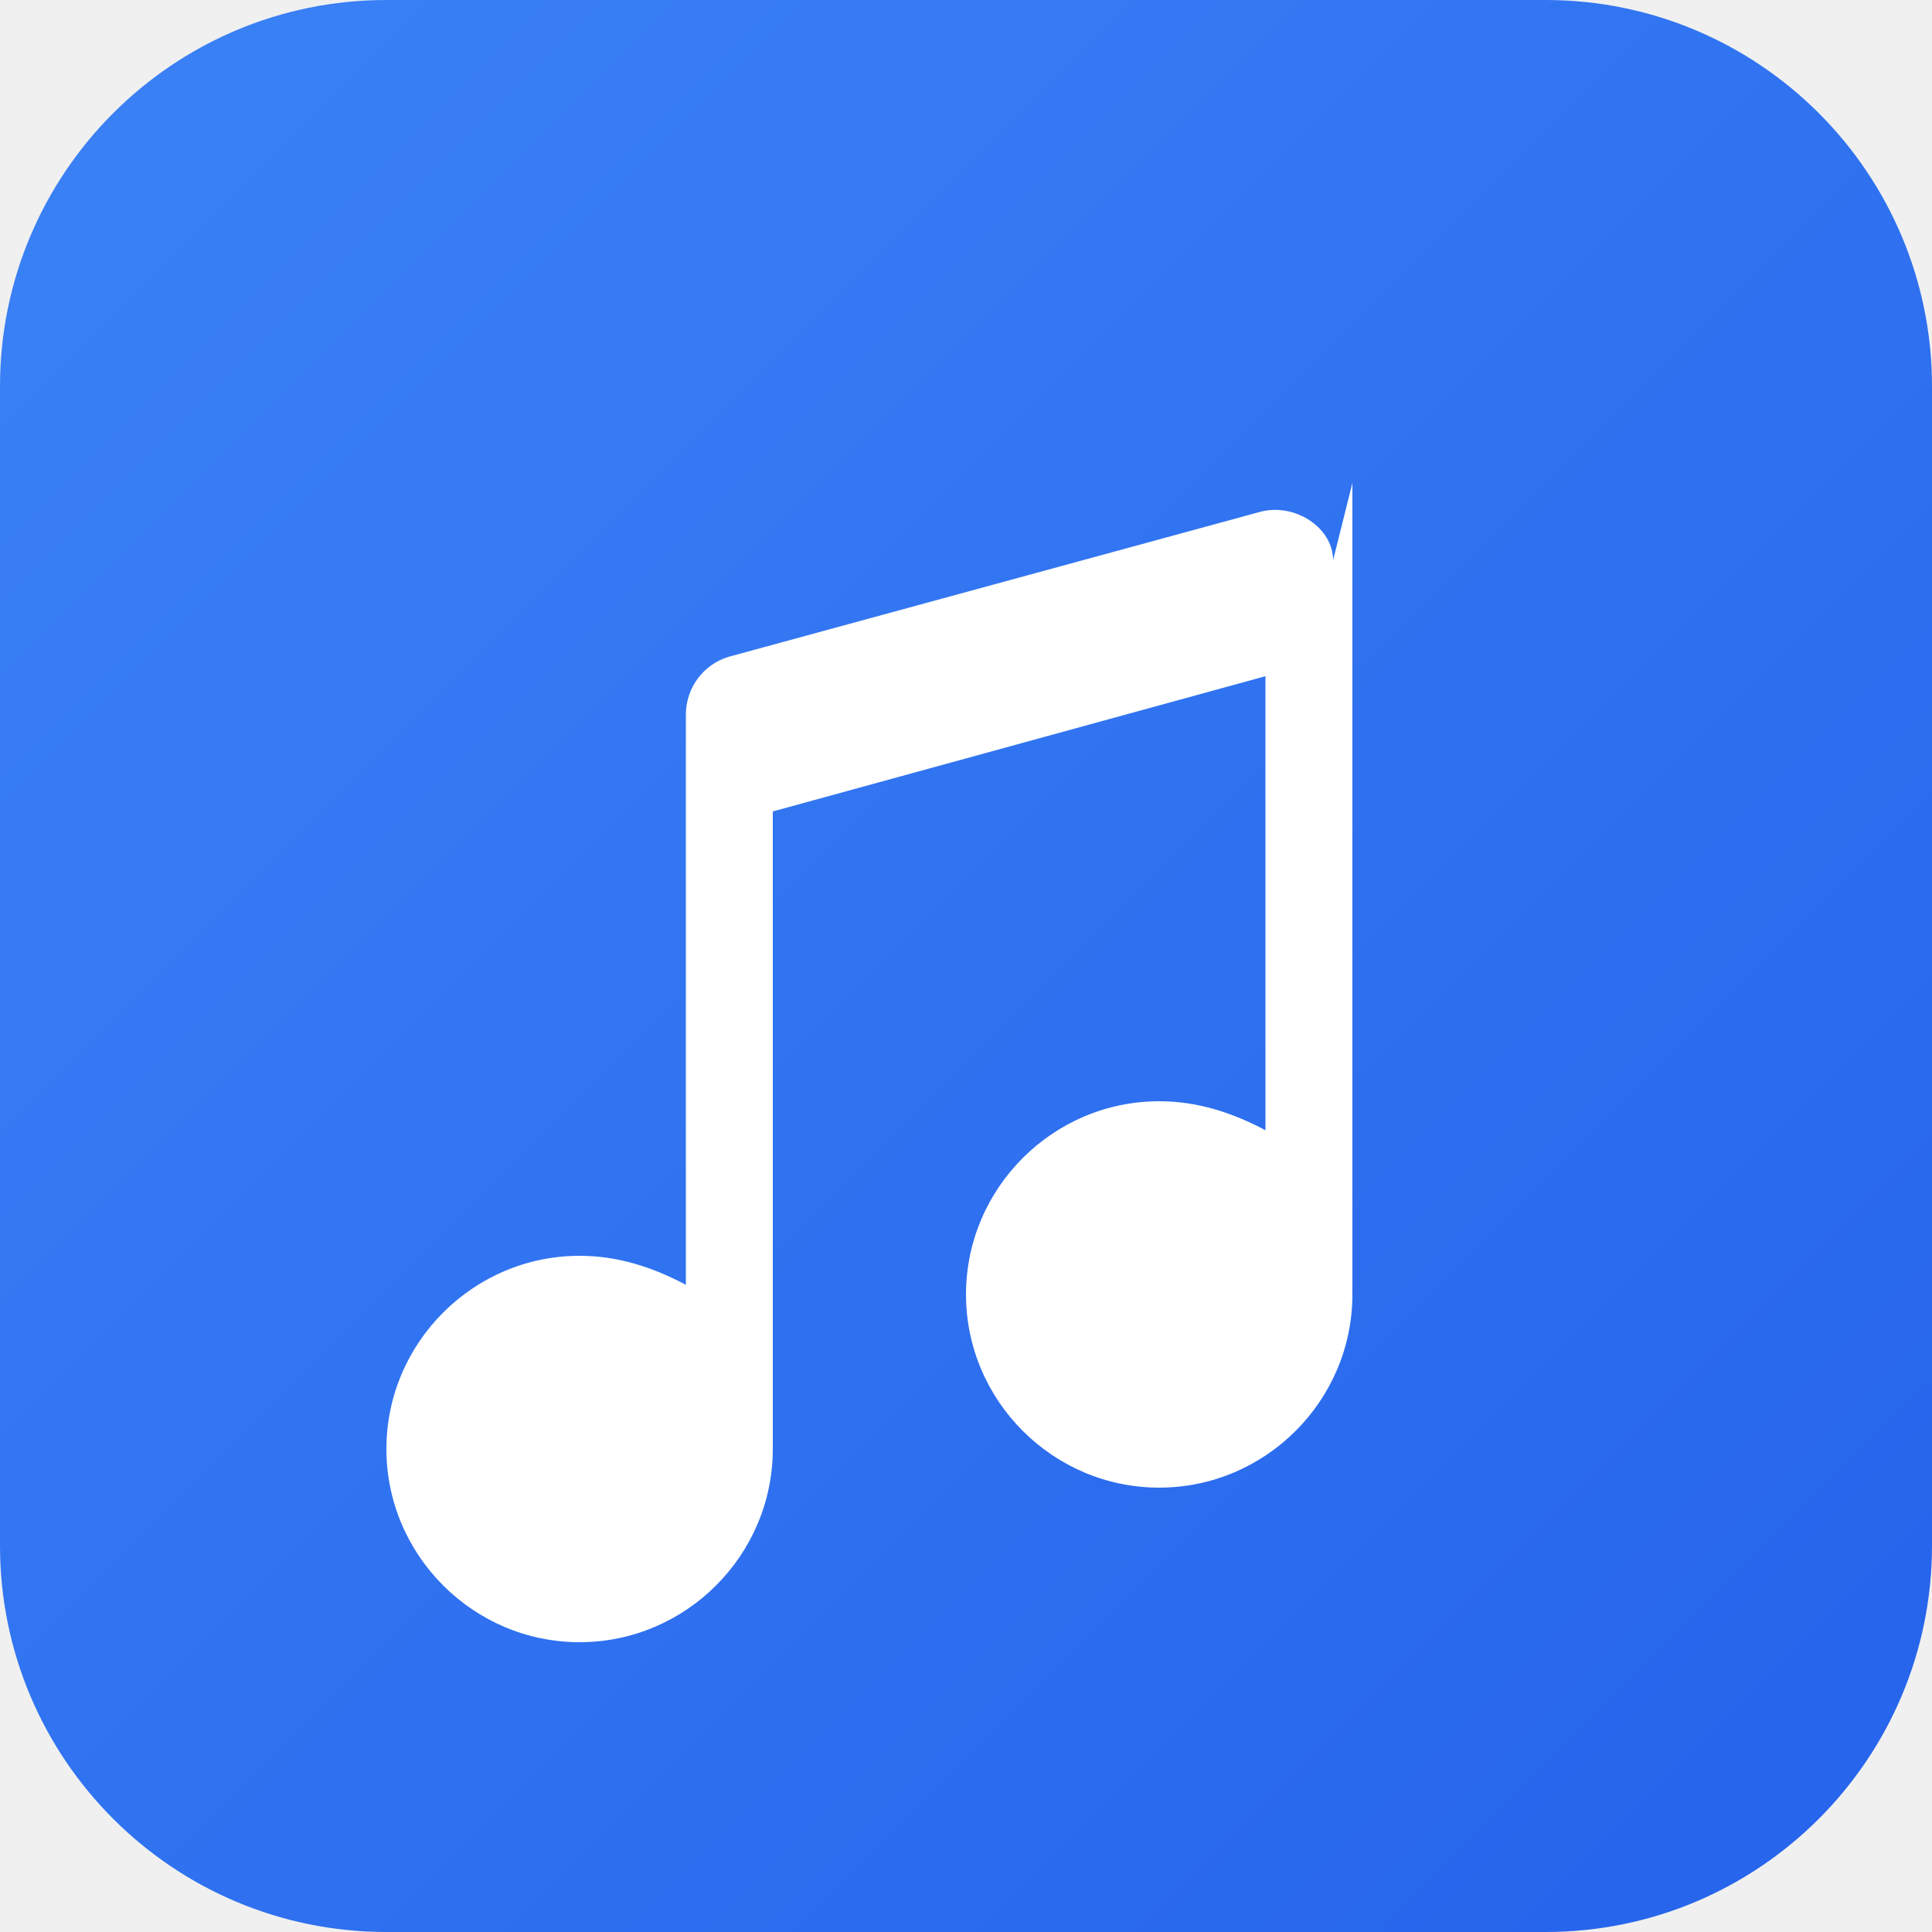
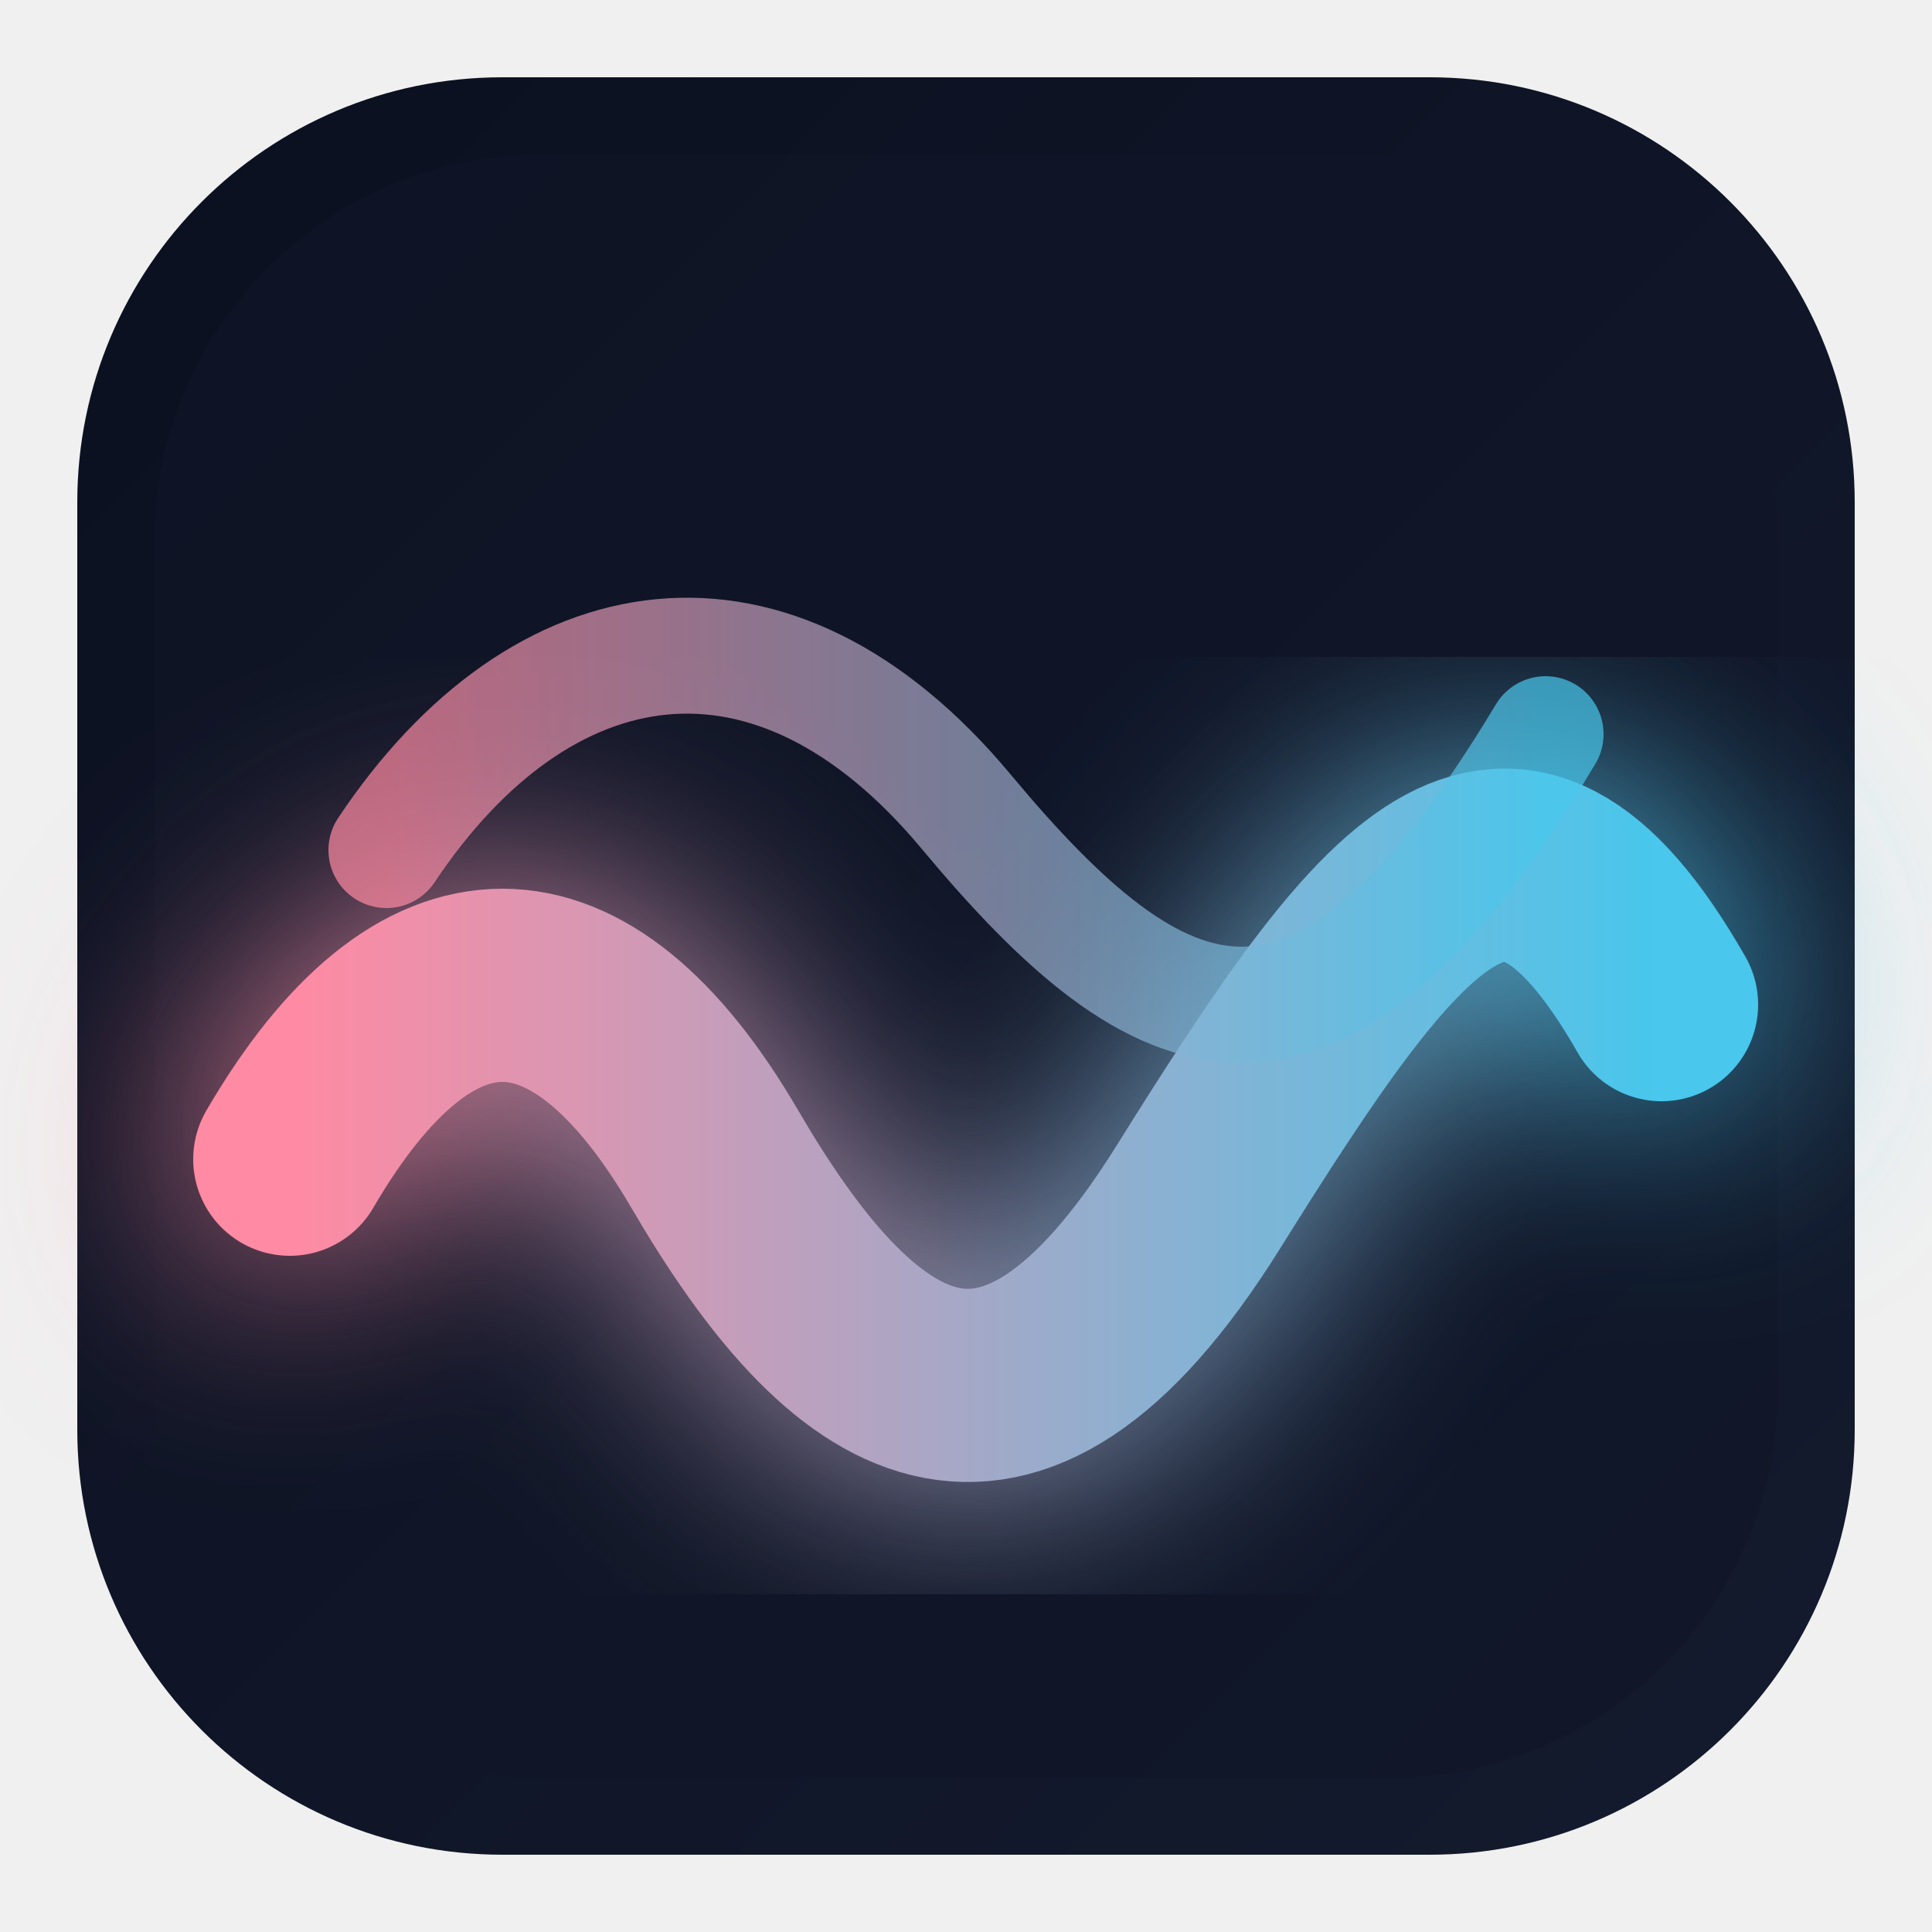
- <svg xmlns="http://www.w3.org/2000/svg" viewBox="0 0 100 100">
+ <svg xmlns="http://www.w3.org/2000/svg" viewBox="0 0 100 100" role="img" aria-label="PitchSongs">
  <defs>
-     <linearGradient id="grad" x1="0%" y1="0%" x2="100%" y2="100%">
-       <stop offset="0%" style="stop-color:#3b82f6;stop-opacity:1" />
-       <stop offset="100%" style="stop-color:#2563eb;stop-opacity:1" />
+     <linearGradient id="bg" x1="0%" y1="0%" x2="100%" y2="100%">
+       <stop offset="0%" stop-color="#0B1020" />
+       <stop offset="100%" stop-color="#141B2E" />
    </linearGradient>
+     <linearGradient id="wave" x1="0%" y1="0%" x2="100%" y2="0%">
+       <stop offset="0%" stop-color="#FF8AA3" />
+       <stop offset="100%" stop-color="#48C7EC" />
+     </linearGradient>
+     <filter id="glow" x="-40%" y="-40%" width="180%" height="180%">
+       <feGaussianBlur stdDeviation="6" result="b" />
+       <feMerge>
+         <feMergeNode in="b" />
+         <feMergeNode in="SourceGraphic" />
+       </feMerge>
+     </filter>
  </defs>
-   <rect width="100" height="100" rx="20" fill="url(#grad)" />
-   <path d="M70 25v42c0 5.5-4.5 10-10 10s-10-4.5-10-10 4.5-10 10-10c2 0 3.8.6 5.5 1.5V35L40 42v33c0 5.5-4.5 10-10 10s-10-4.5-10-10 4.5-10 10-10c2 0 3.8.6 5.5 1.5V37c0-1.4.9-2.6 2.2-3l27.5-7.5c1.8-.5 3.8.8 3.8 2.5z" fill="white" />
+   <rect x="4" y="4" width="92" height="92" rx="22" fill="url(#bg)" />
+   <rect x="8" y="8" width="84" height="84" rx="20" fill="#0F1526" opacity="0.65" />
+   <path d="M15 60        C 22 48, 30 48, 37 60        S 52 78, 62 62        S 78 38, 86 52" fill="none" stroke="url(#wave)" stroke-width="10" stroke-linecap="round" filter="url(#glow)" />
+   <path d="M20 44        C 28 32, 40 30, 50 42        S 68 58, 80 38" fill="none" stroke="url(#wave)" stroke-width="6" stroke-linecap="round" opacity="0.7" />
</svg>
